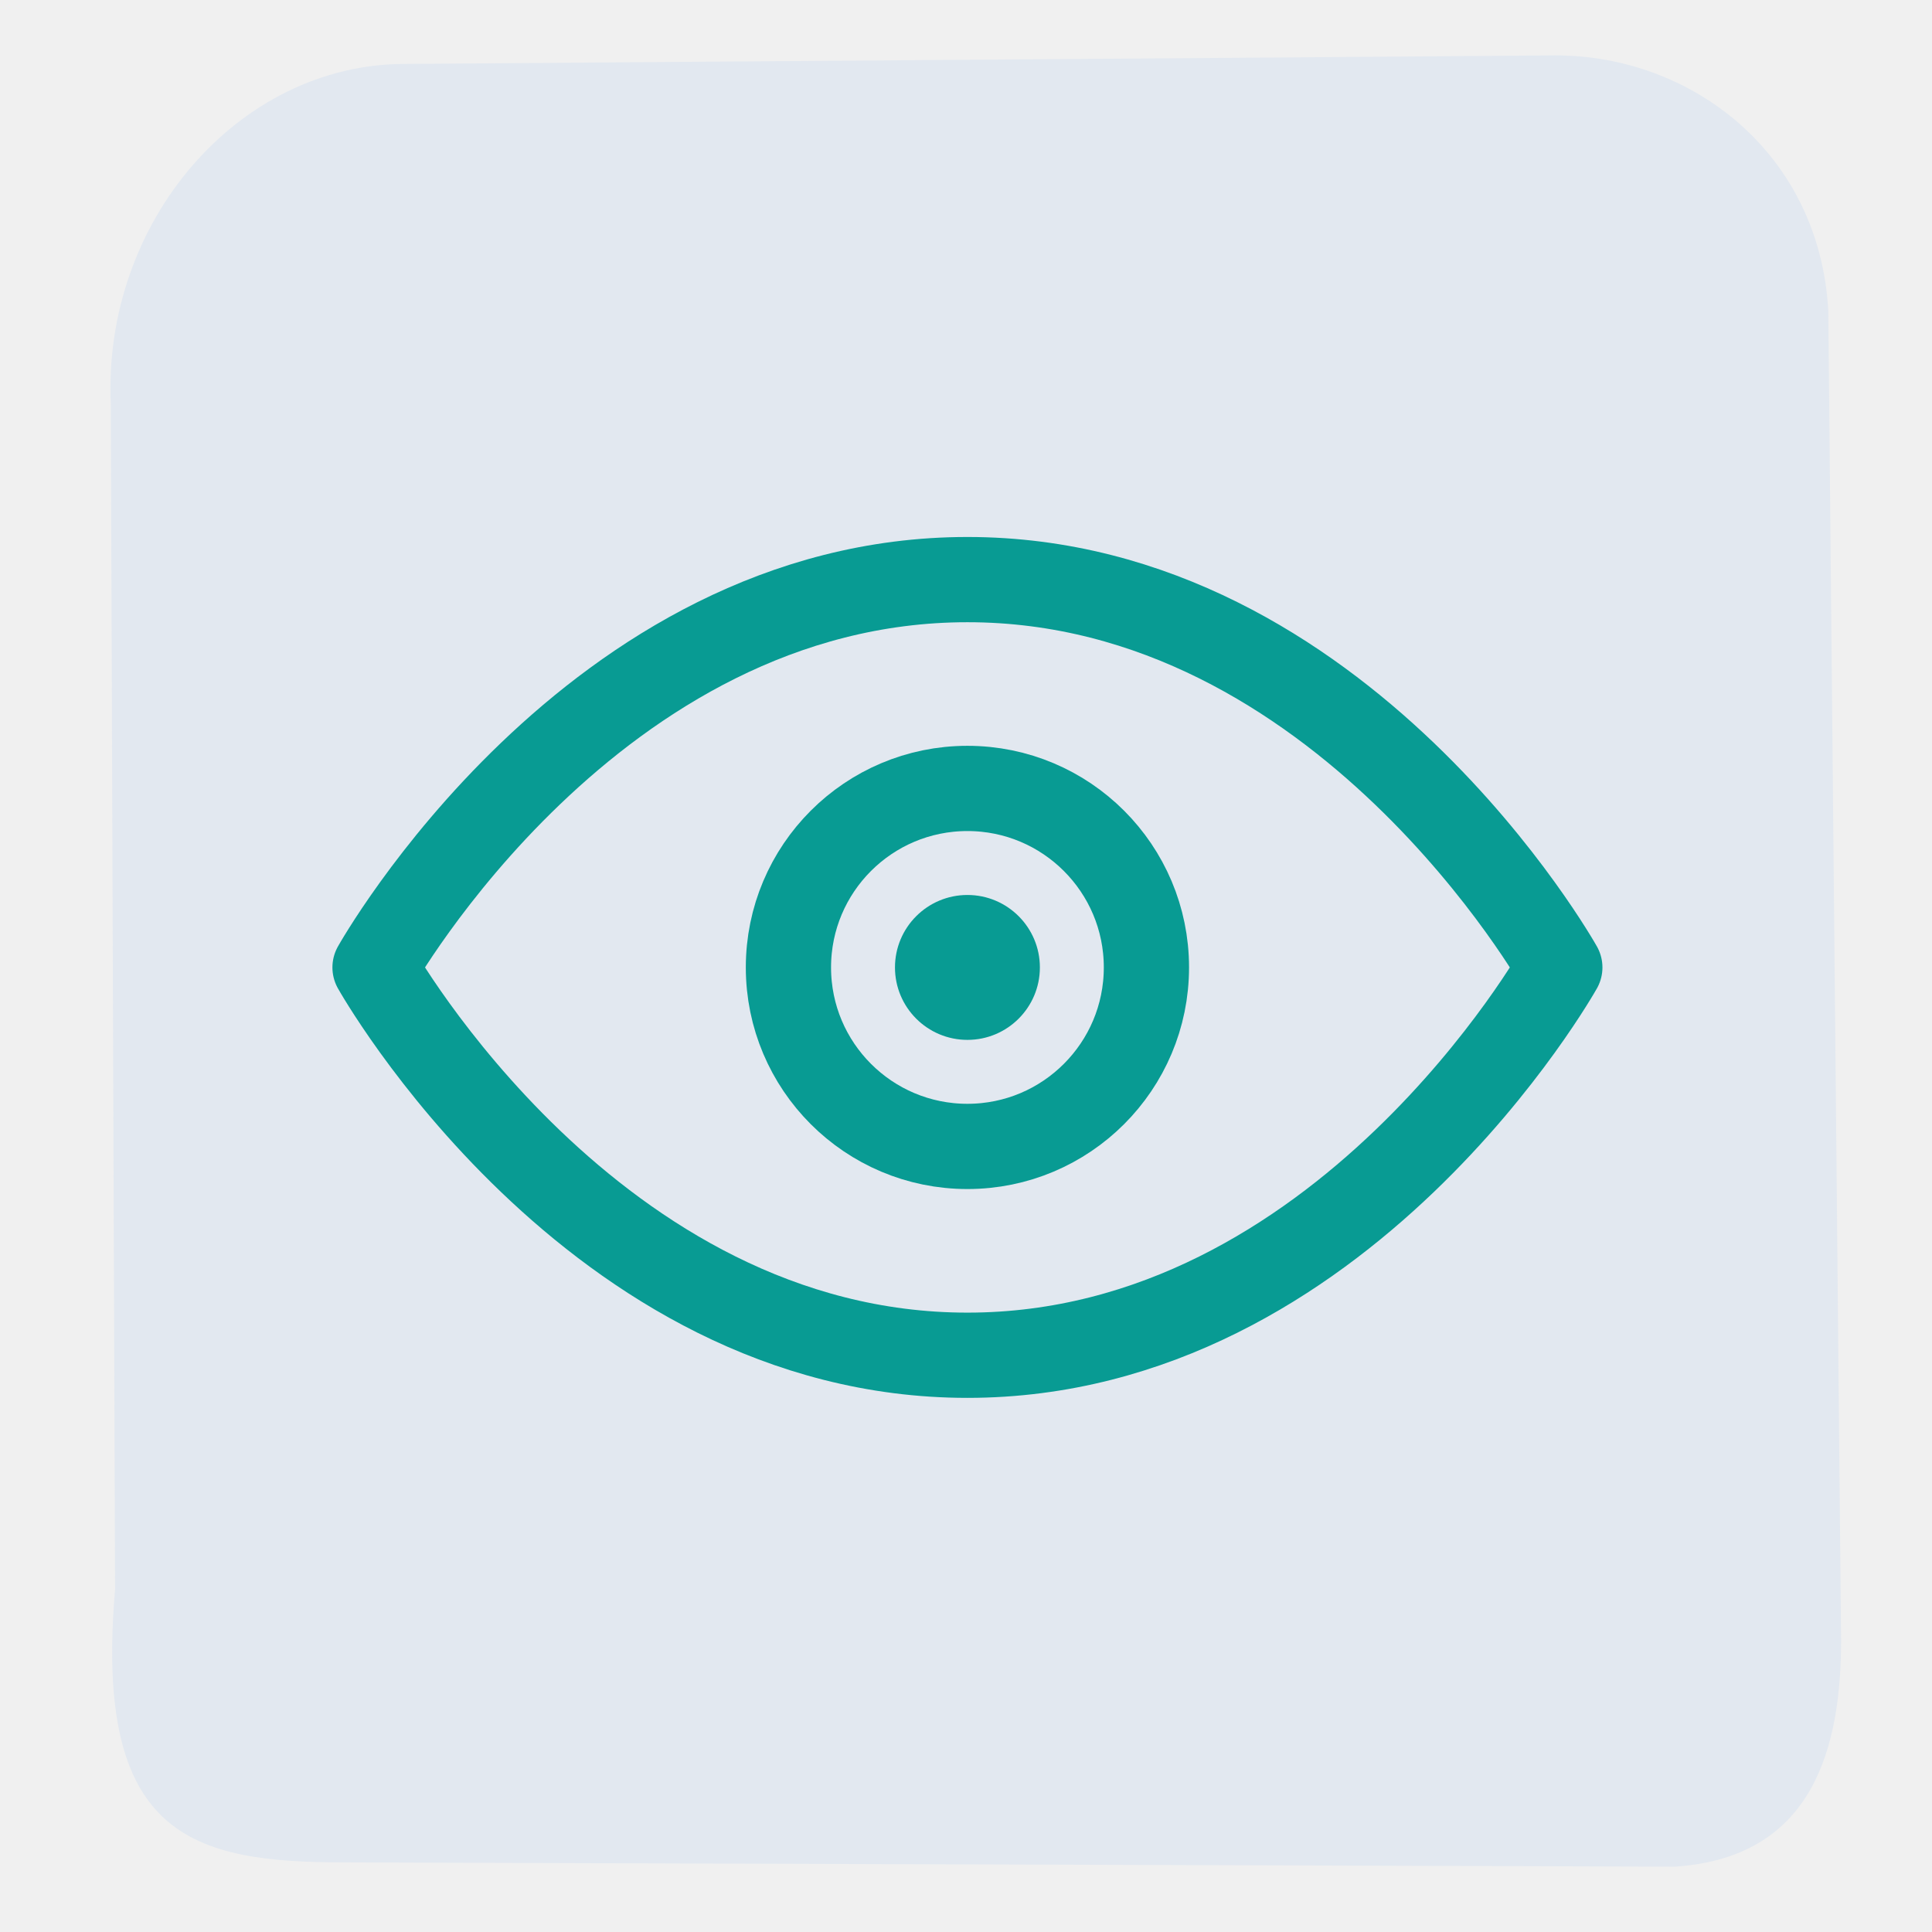
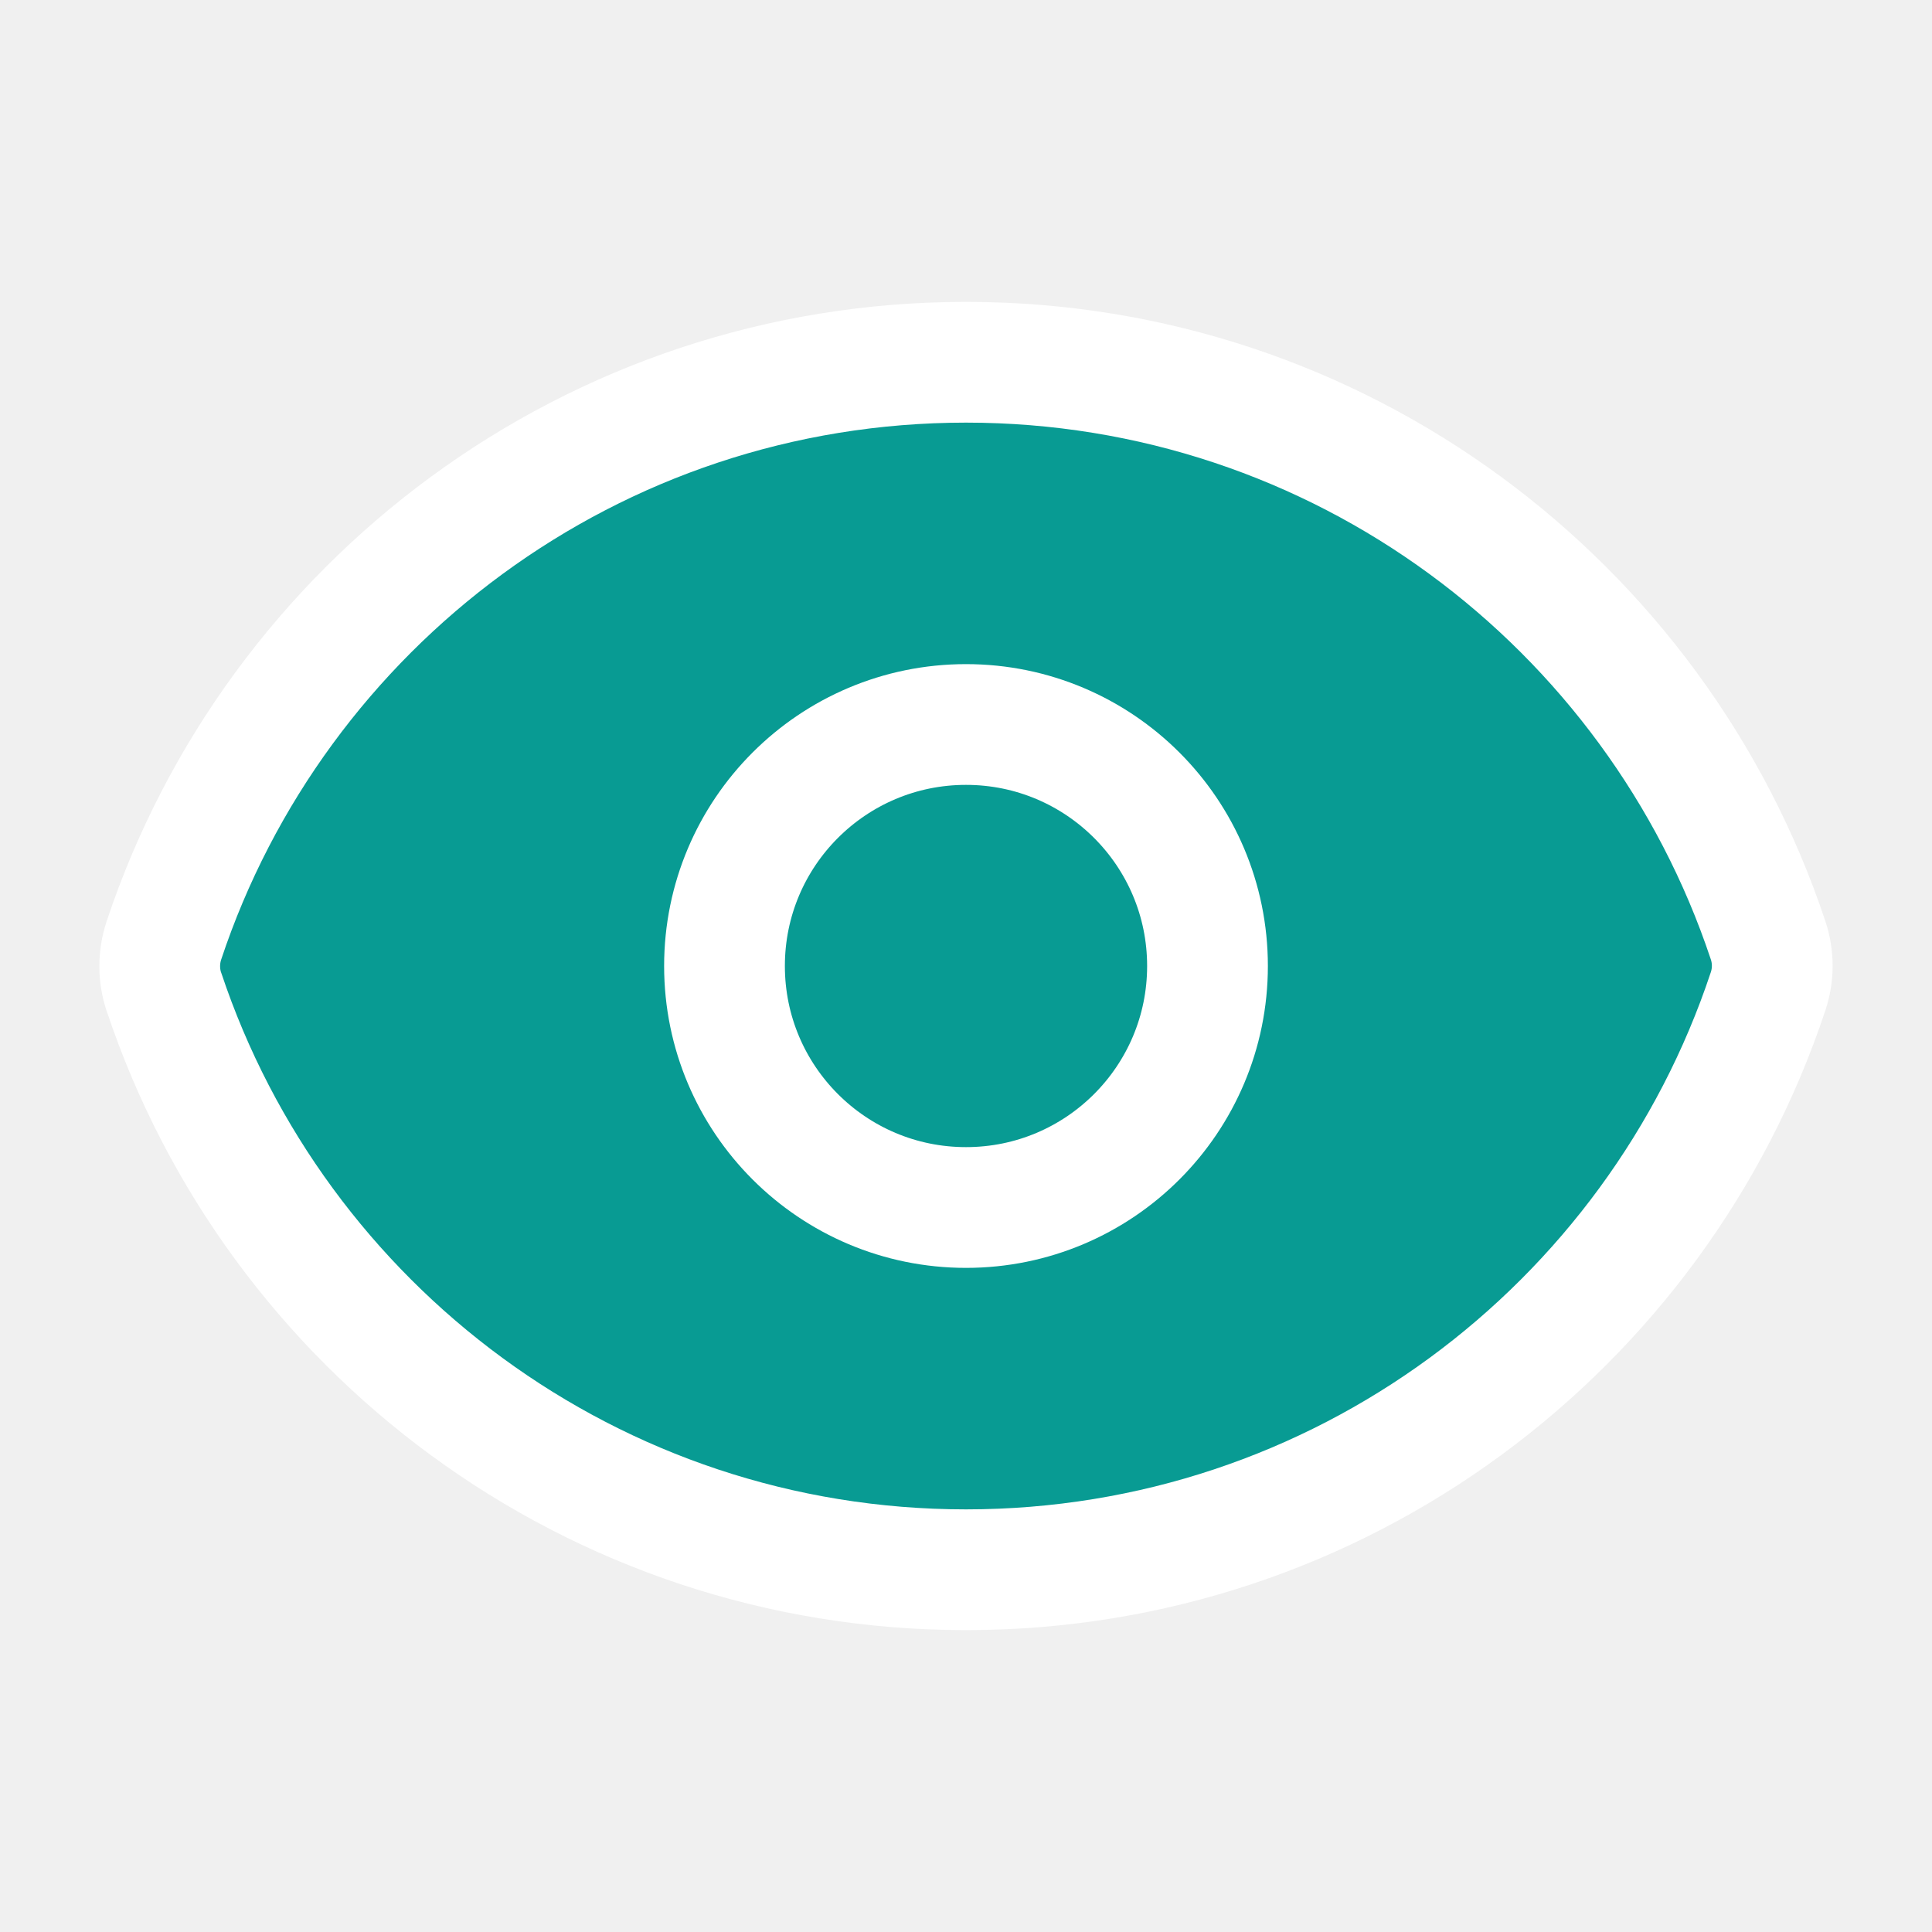
- <svg xmlns="http://www.w3.org/2000/svg" width="45.333" height="45.333" viewBox="0 0 45.333 45.333">
-   <path fill="#e2e8f0" d="M2.6 9.5C2.4 5.2 5.6 1.5 9.5 1.5l27-.2c3.2 0 6.2 2.3 6.4 6l.3 31.2c0 2.9-.9 5.1-3.9 5.3l-31.2-.1c-3.6 0-5.9-.6-5.4-6.4z" />
-   <path d="M8.8 22.7s5.1-9.1 13.9-9.1 13.9 9.1 13.9 9.1-5.1 9.1-13.9 9.1-13.9-9.1-13.9-9.1z" fill="none" stroke="#089b93" stroke-width="2" stroke-linejoin="round" />
-   <circle cx="22.7" cy="22.7" r="4.2" fill="none" stroke="#089b93" stroke-width="2" />
-   <circle cx="22.7" cy="22.7" r="1.7" fill="#089b93" />
+ <svg xmlns="http://www.w3.org/2000/svg" viewBox="0 0 24 24" fill="#089B93" stroke="#ffffff" stroke-width="1.5" class="icon">
+   <path stroke-linecap="round" stroke-linejoin="round" d="M2.036 12.322a1.012 1.012 0 010-.639C3.423 7.51 7.36 4.5 12 4.5c4.638 0 8.573 3.007 9.963 7.178.07.207.07.431 0 .639C20.577 16.49 16.64 19.5 12 19.5c-4.638 0-8.573-3.007-9.963-7.178z" />
+   <path stroke-linecap="round" stroke-linejoin="round" d="M15 12a3 3 0 11-6 0 3 3 0 016 0z" />
</svg>
